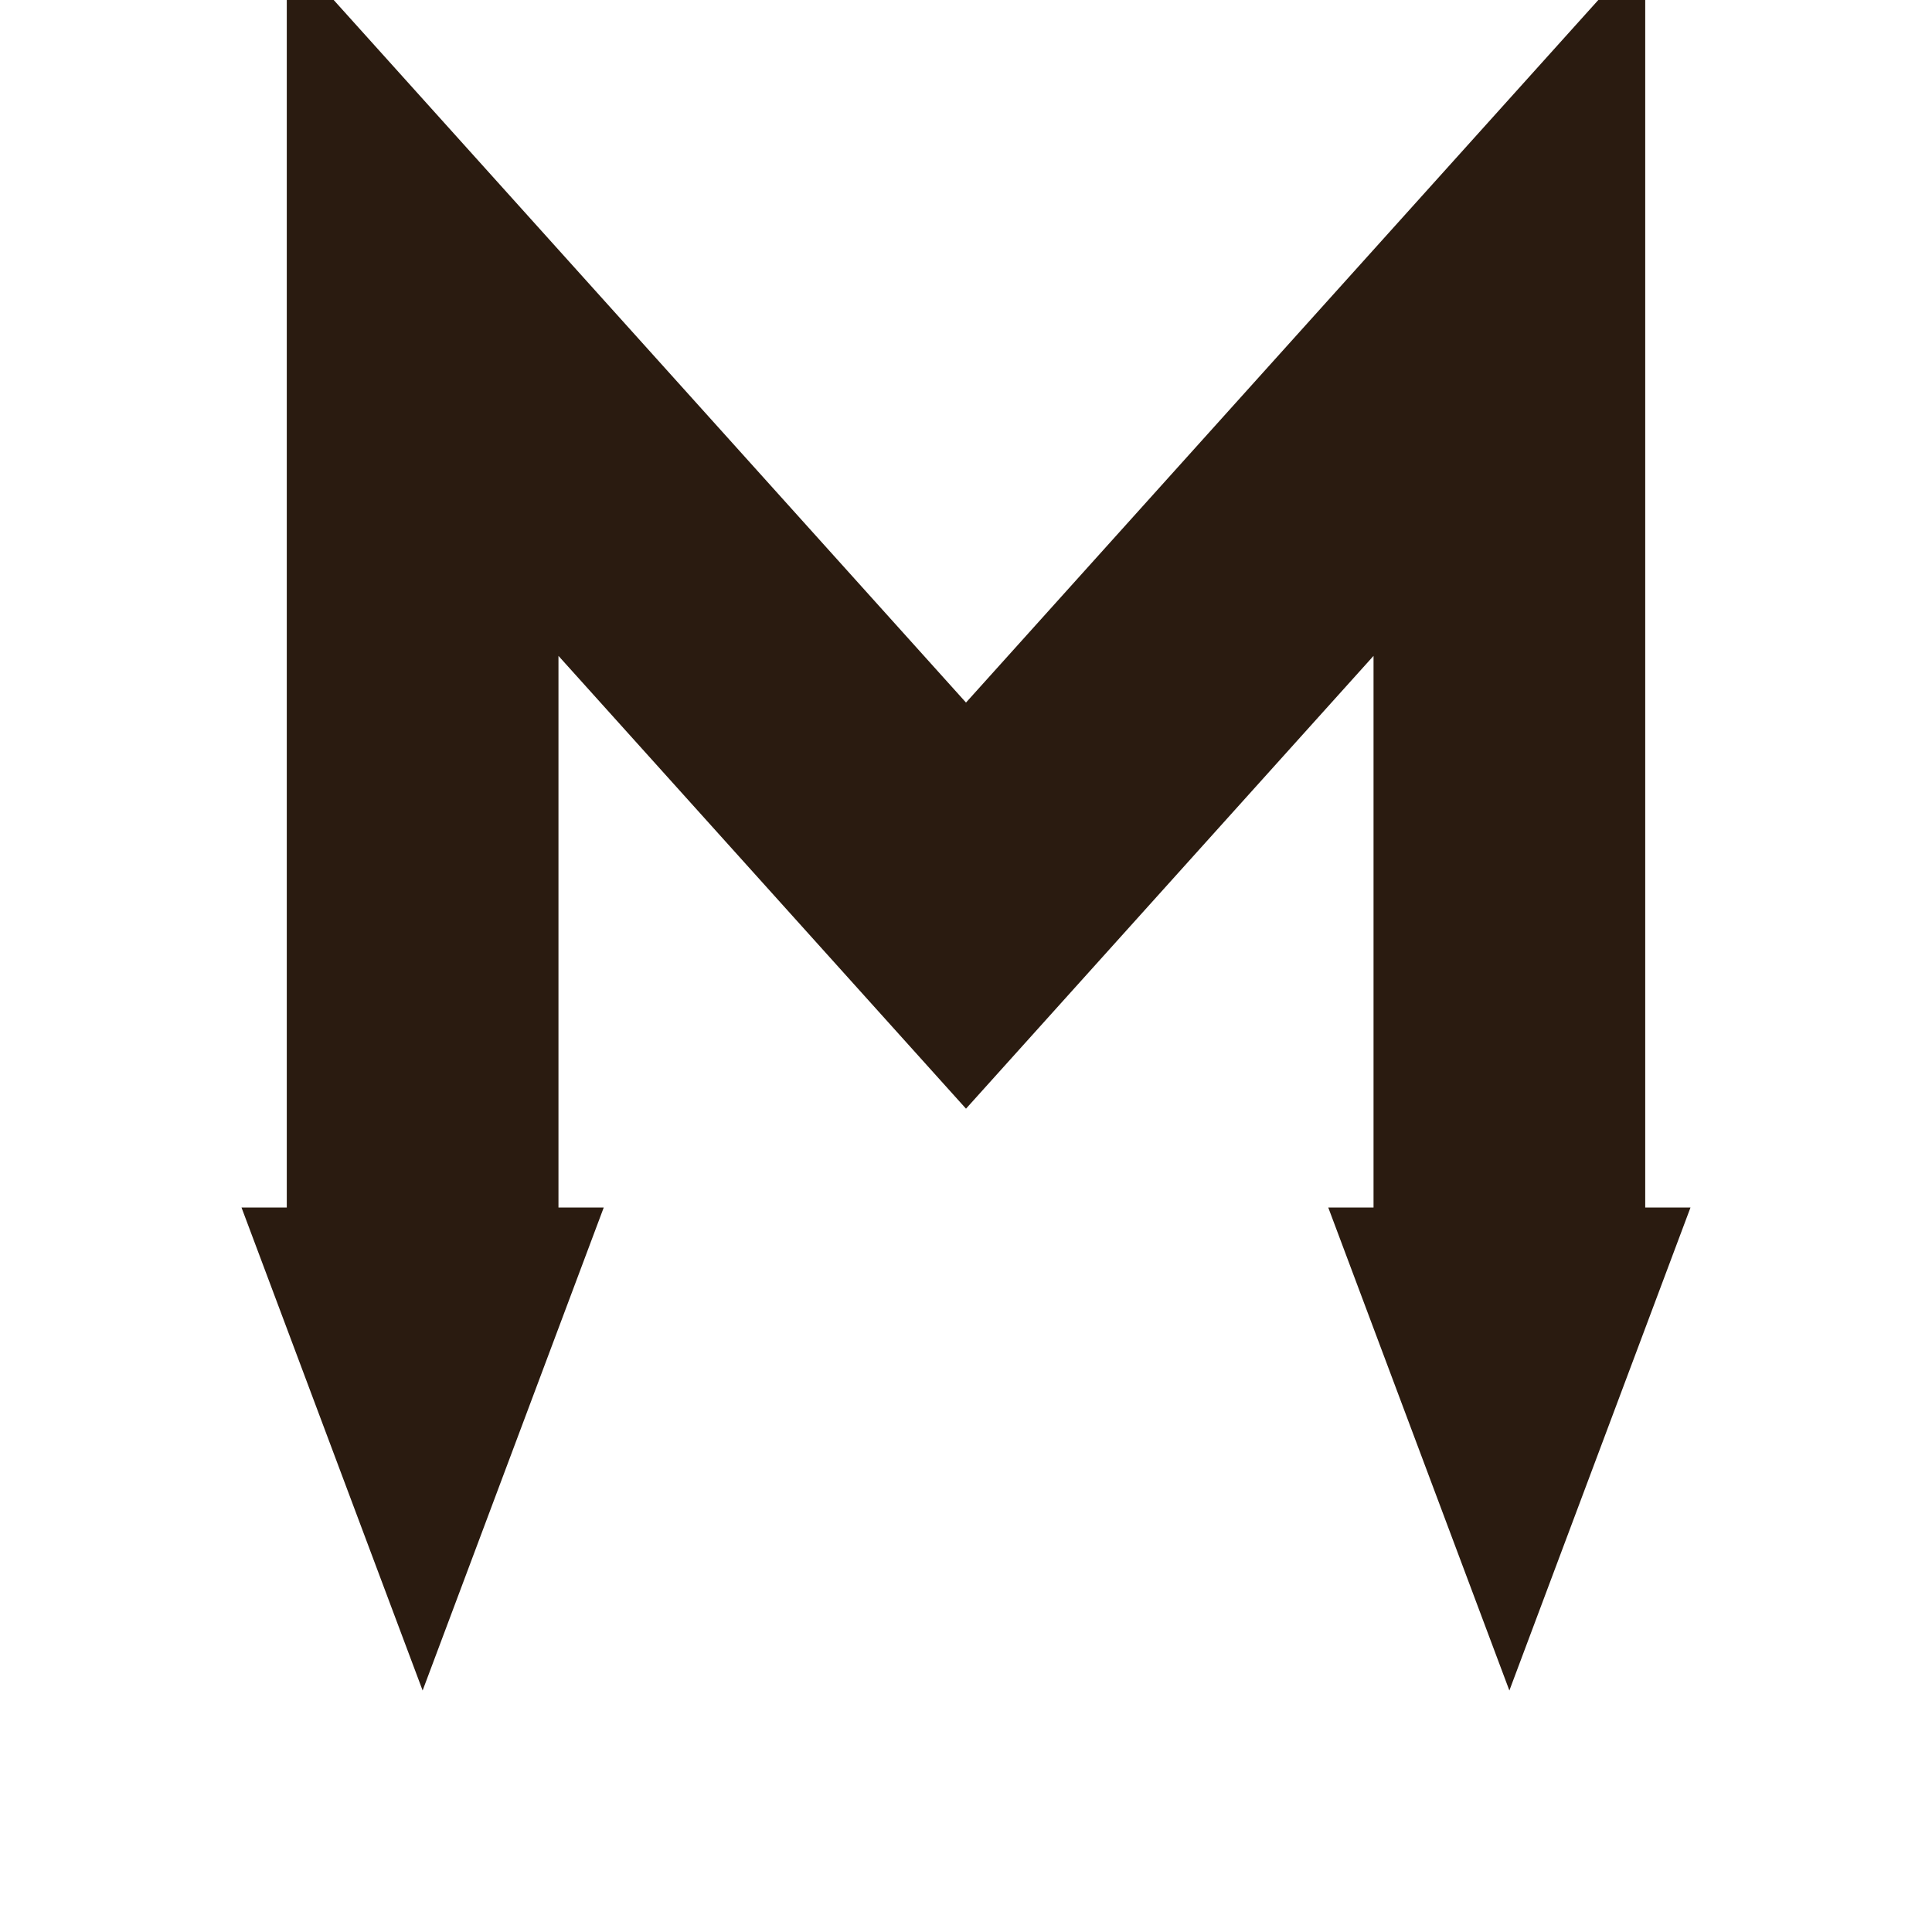
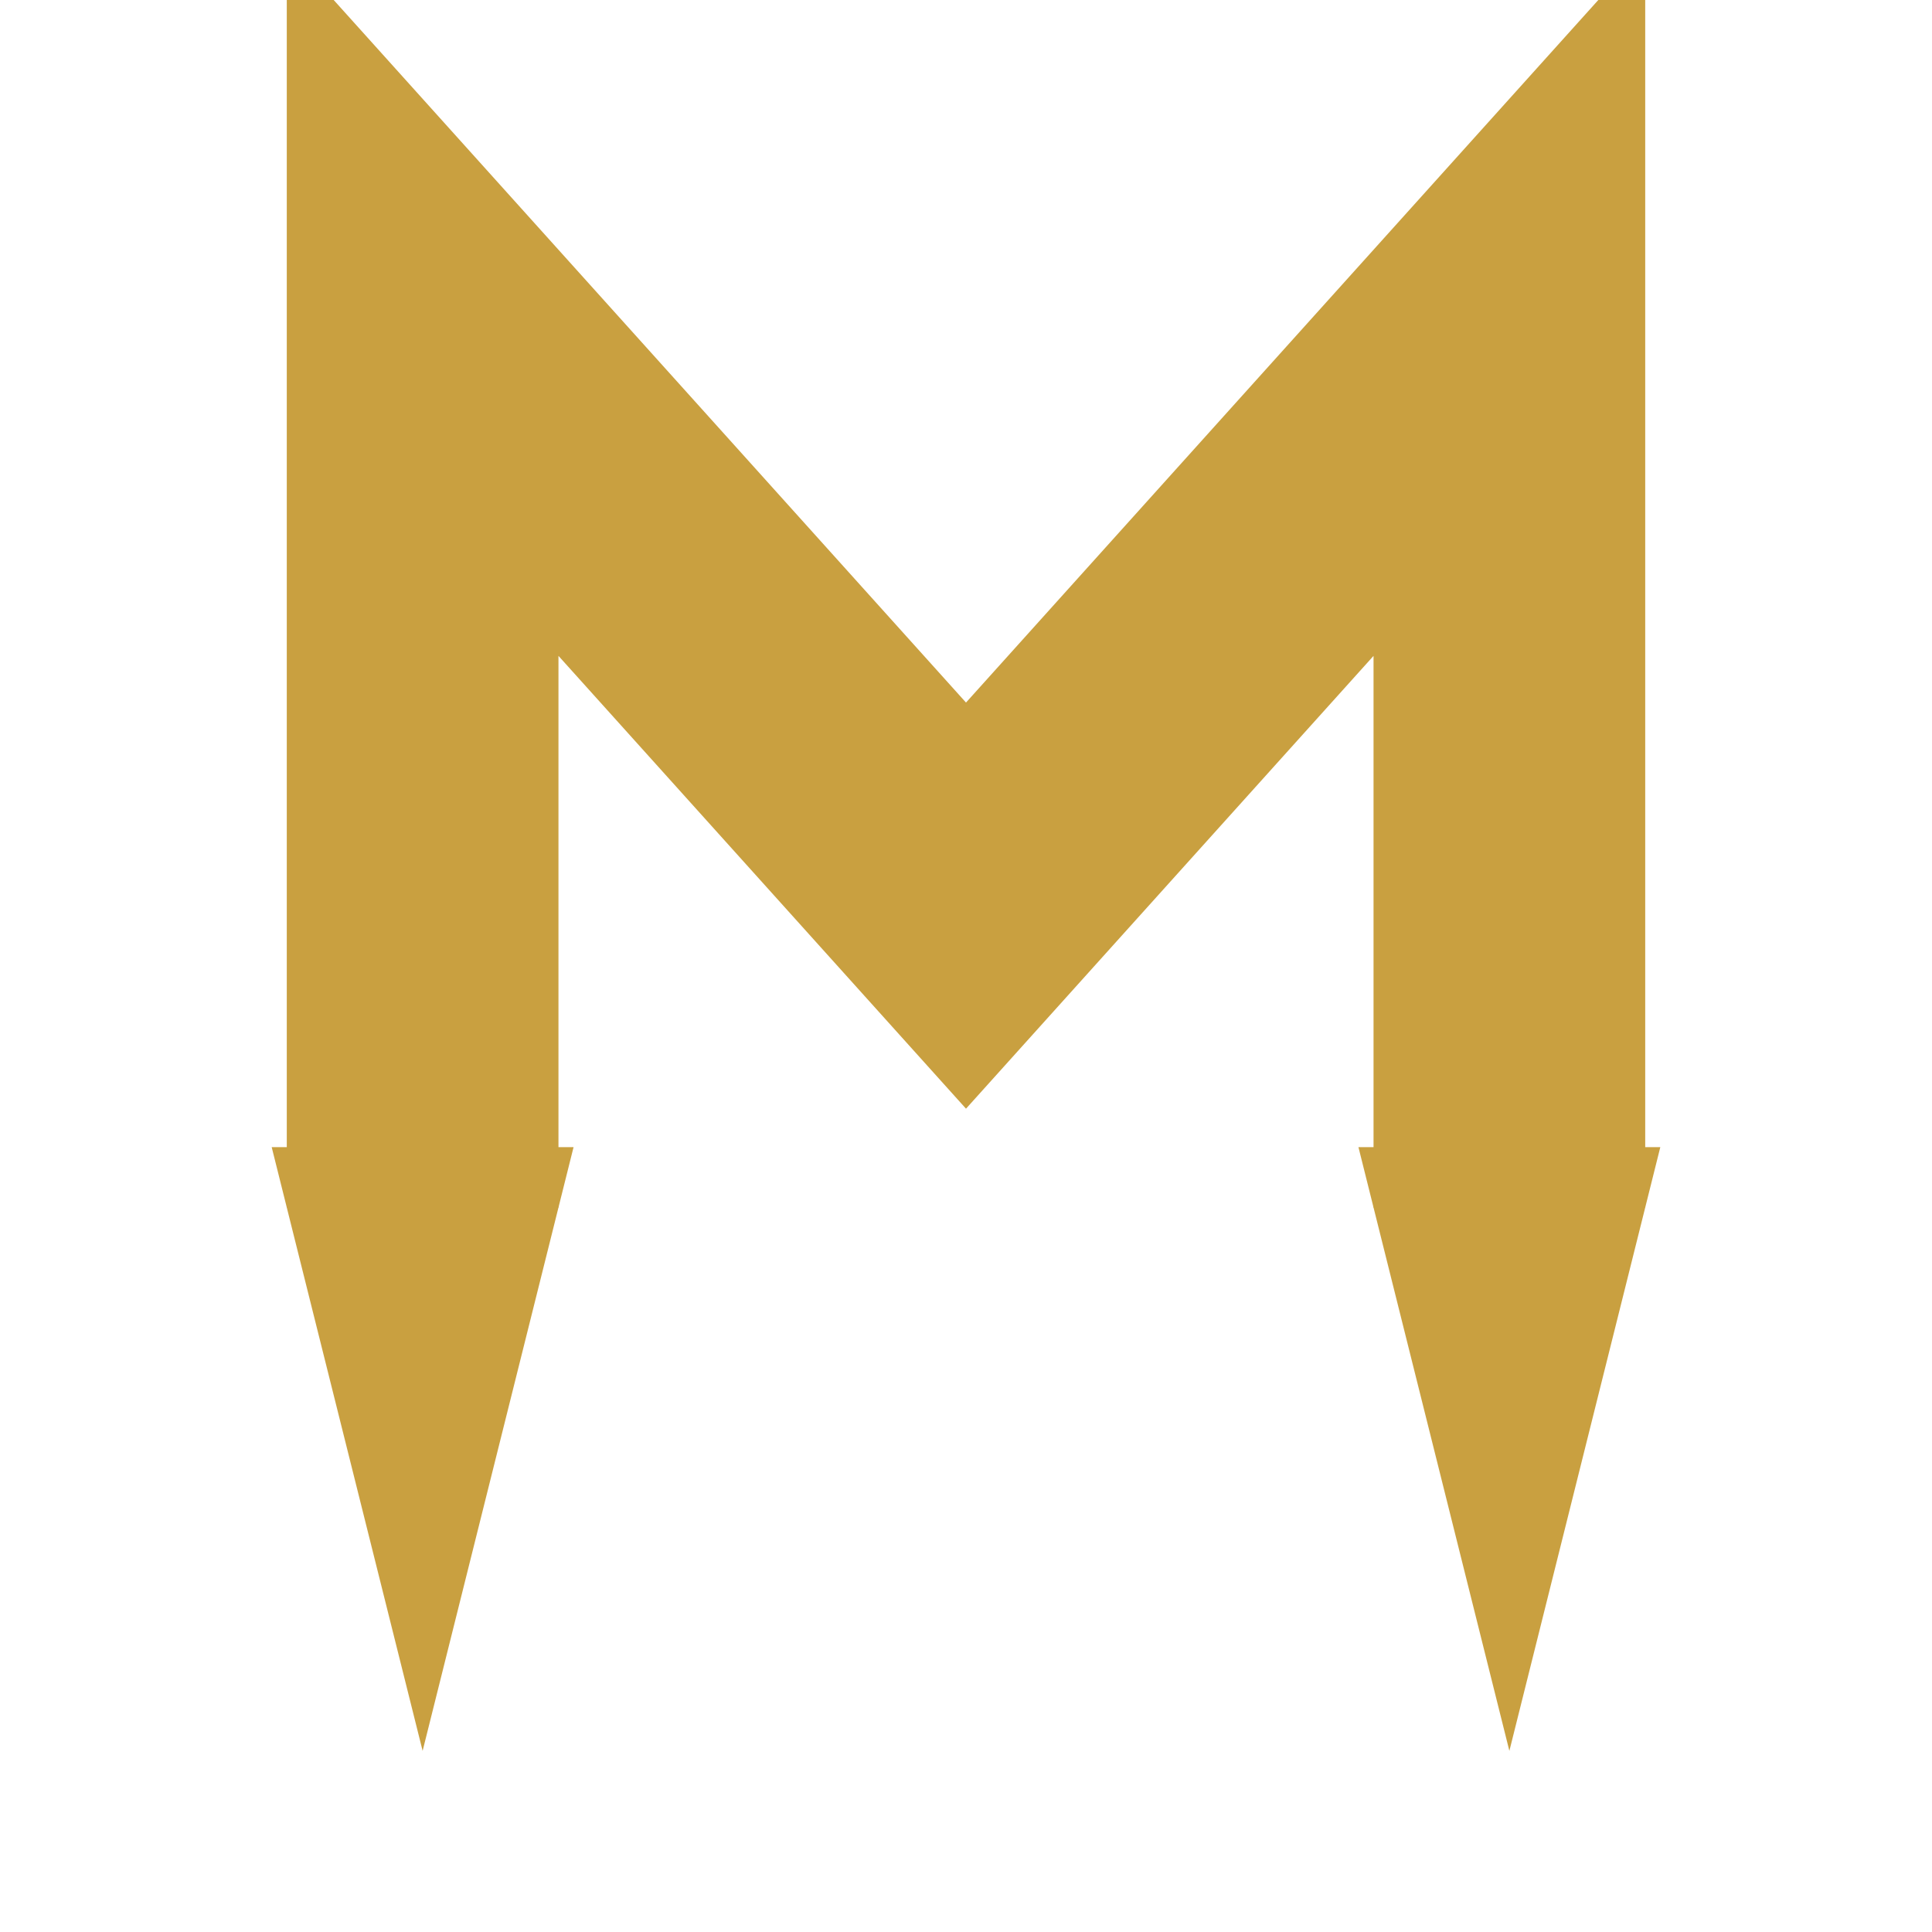
<svg xmlns="http://www.w3.org/2000/svg" viewBox="0 0 32 32">
-   <polyline points="7,21 7,5 16,15 25,5 25,21" fill="none" stroke="#2A1B10" stroke-width="4.5" stroke-linejoin="miter" stroke-linecap="butt" />
-   <polygon points="4,20 10,20 7,28" fill="#2A1B10" />
-   <polygon points="22,20 28,20 25,28" fill="#2A1B10" />
+   <polyline points="7,20 7,5 16,15 25,5 25,20" fill="none" stroke="#C9A040" stroke-width="4.5" stroke-linejoin="miter" stroke-linecap="butt" />
+   <polygon points="4.5,19 9.5,19 7,29" fill="#C9A040" />
+   <polygon points="22.5,19 27.5,19 25,29" fill="#C9A040" />
</svg>
